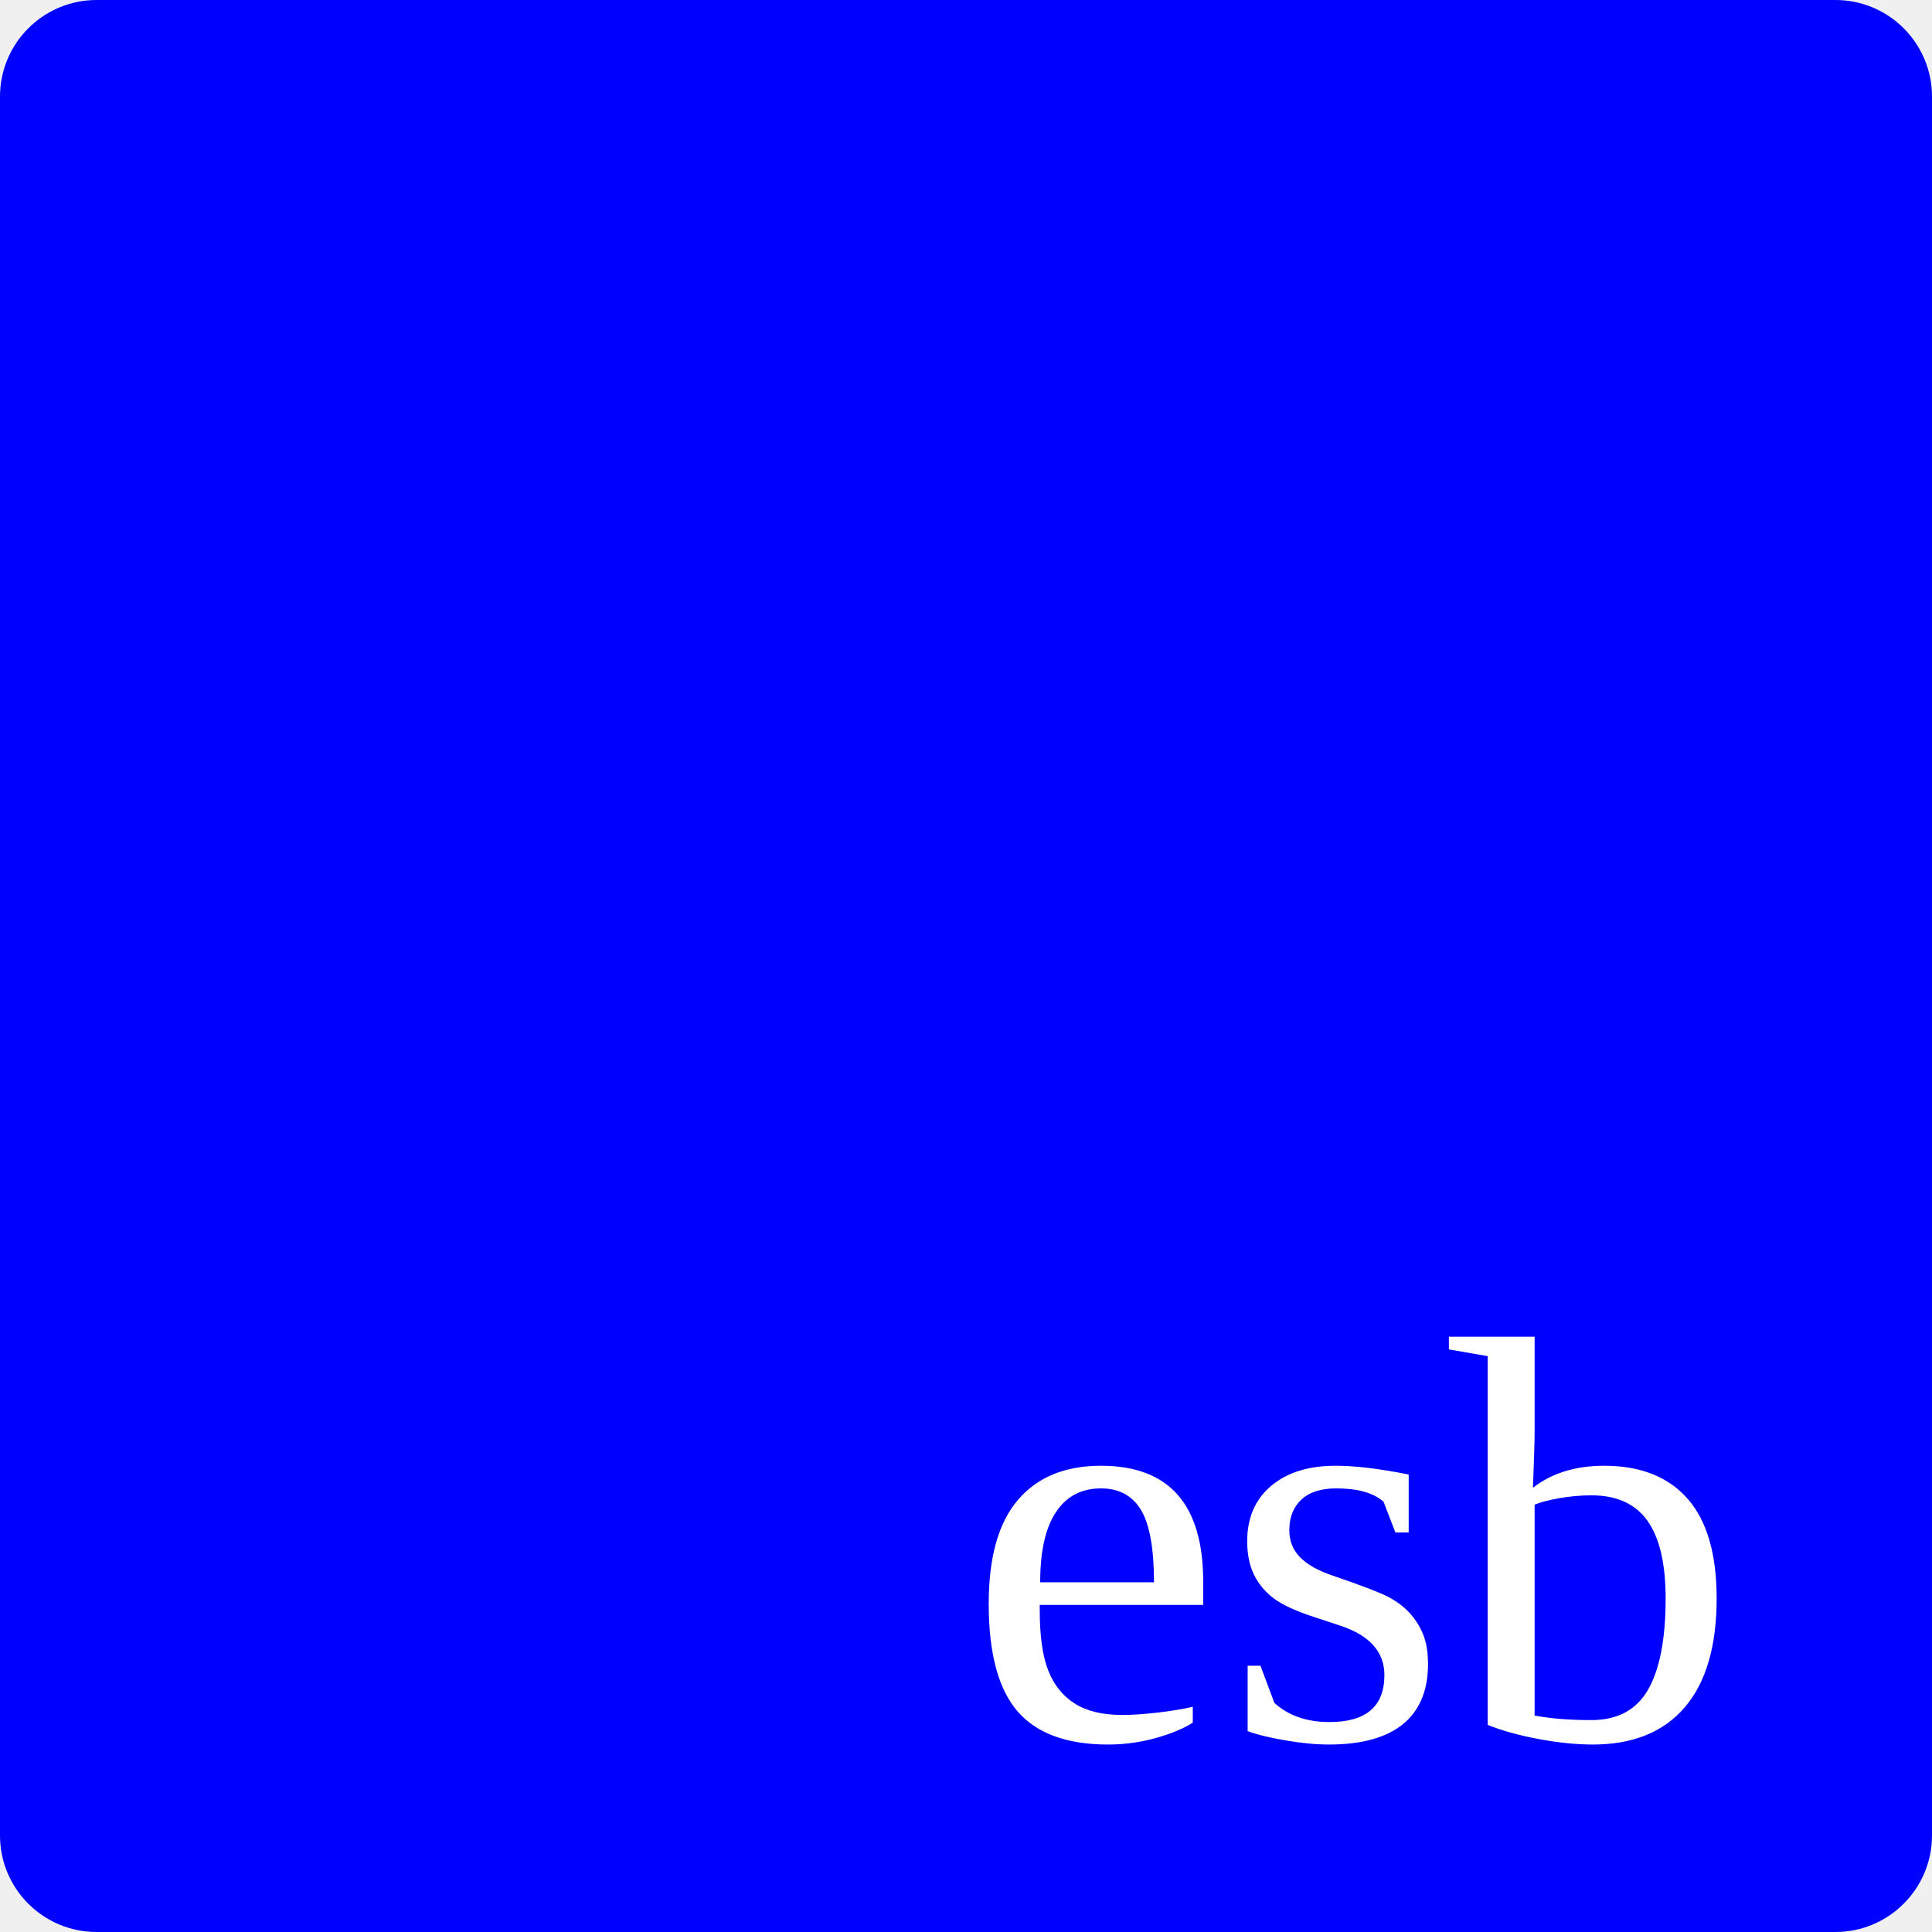
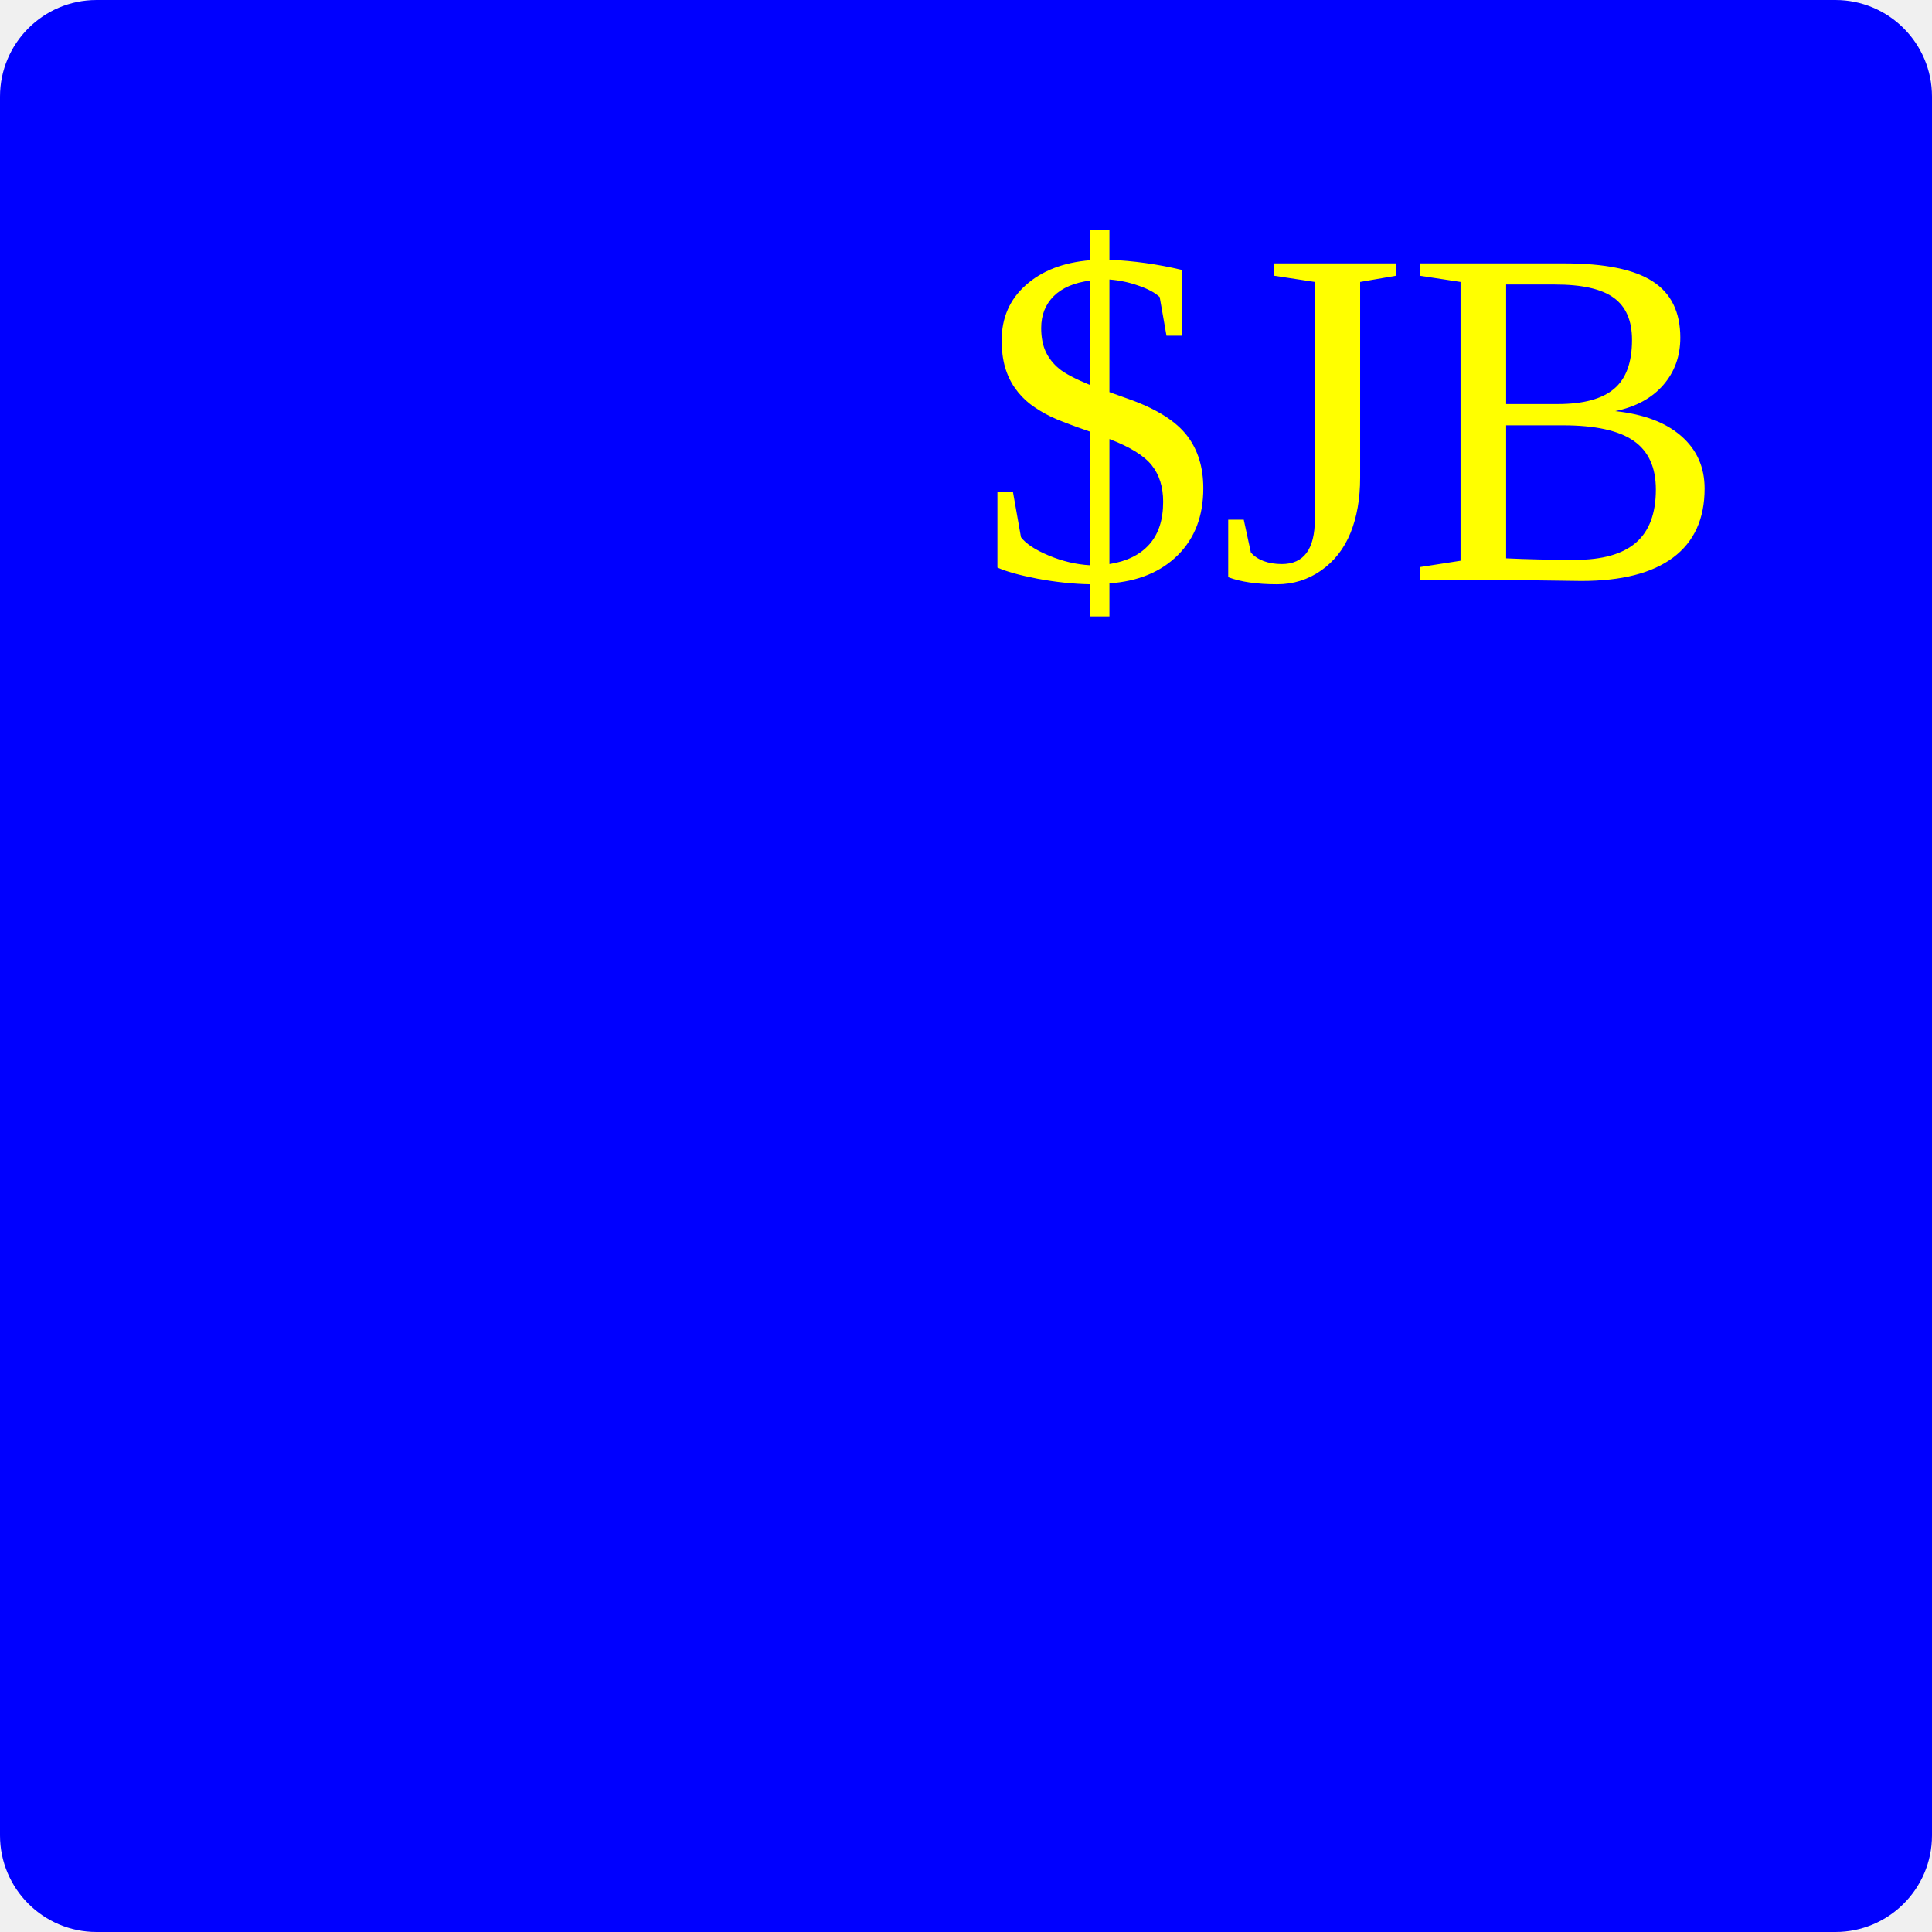
<svg xmlns="http://www.w3.org/2000/svg" version="1.1">
  <rect width="200" height="200" rx="10" fill="blue" />
-   <text x="140" y="180" font-size="60" text-anchor="middle" fill="white">esb</text>
+   <text x="140" y="60" font-size="50" text-anchor="middle" fill="yellow">$JB</text>
</svg>
